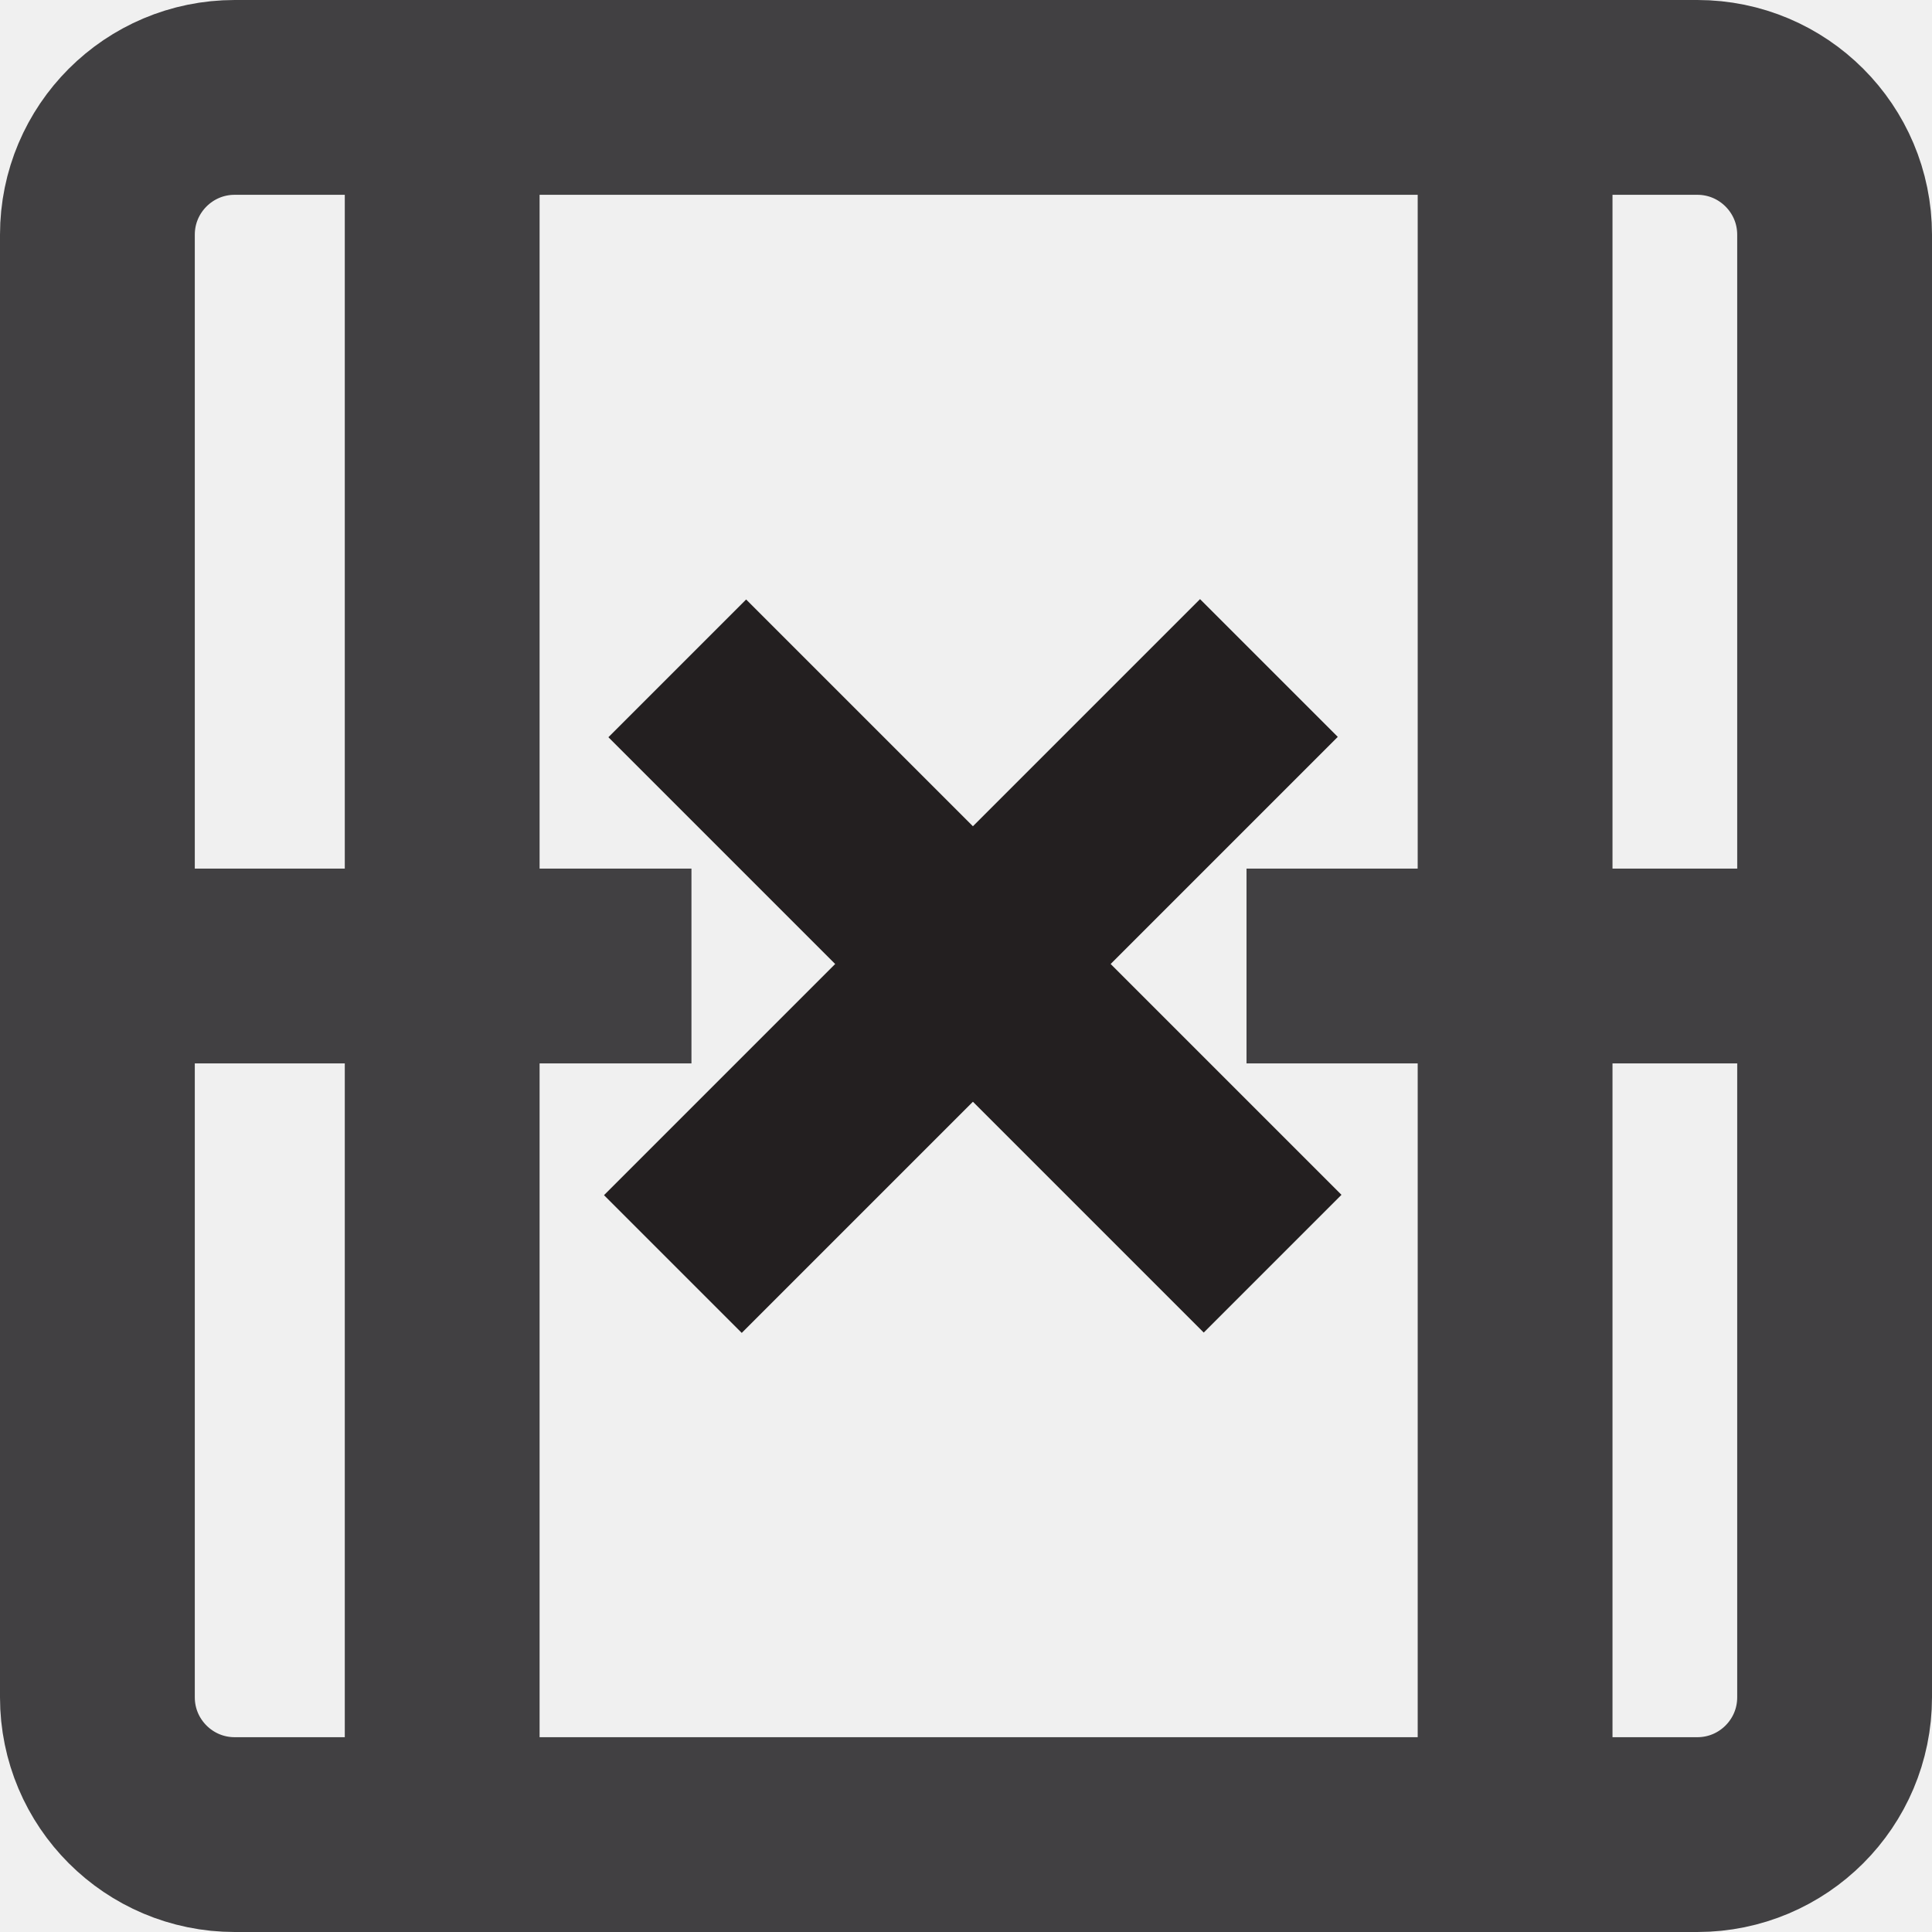
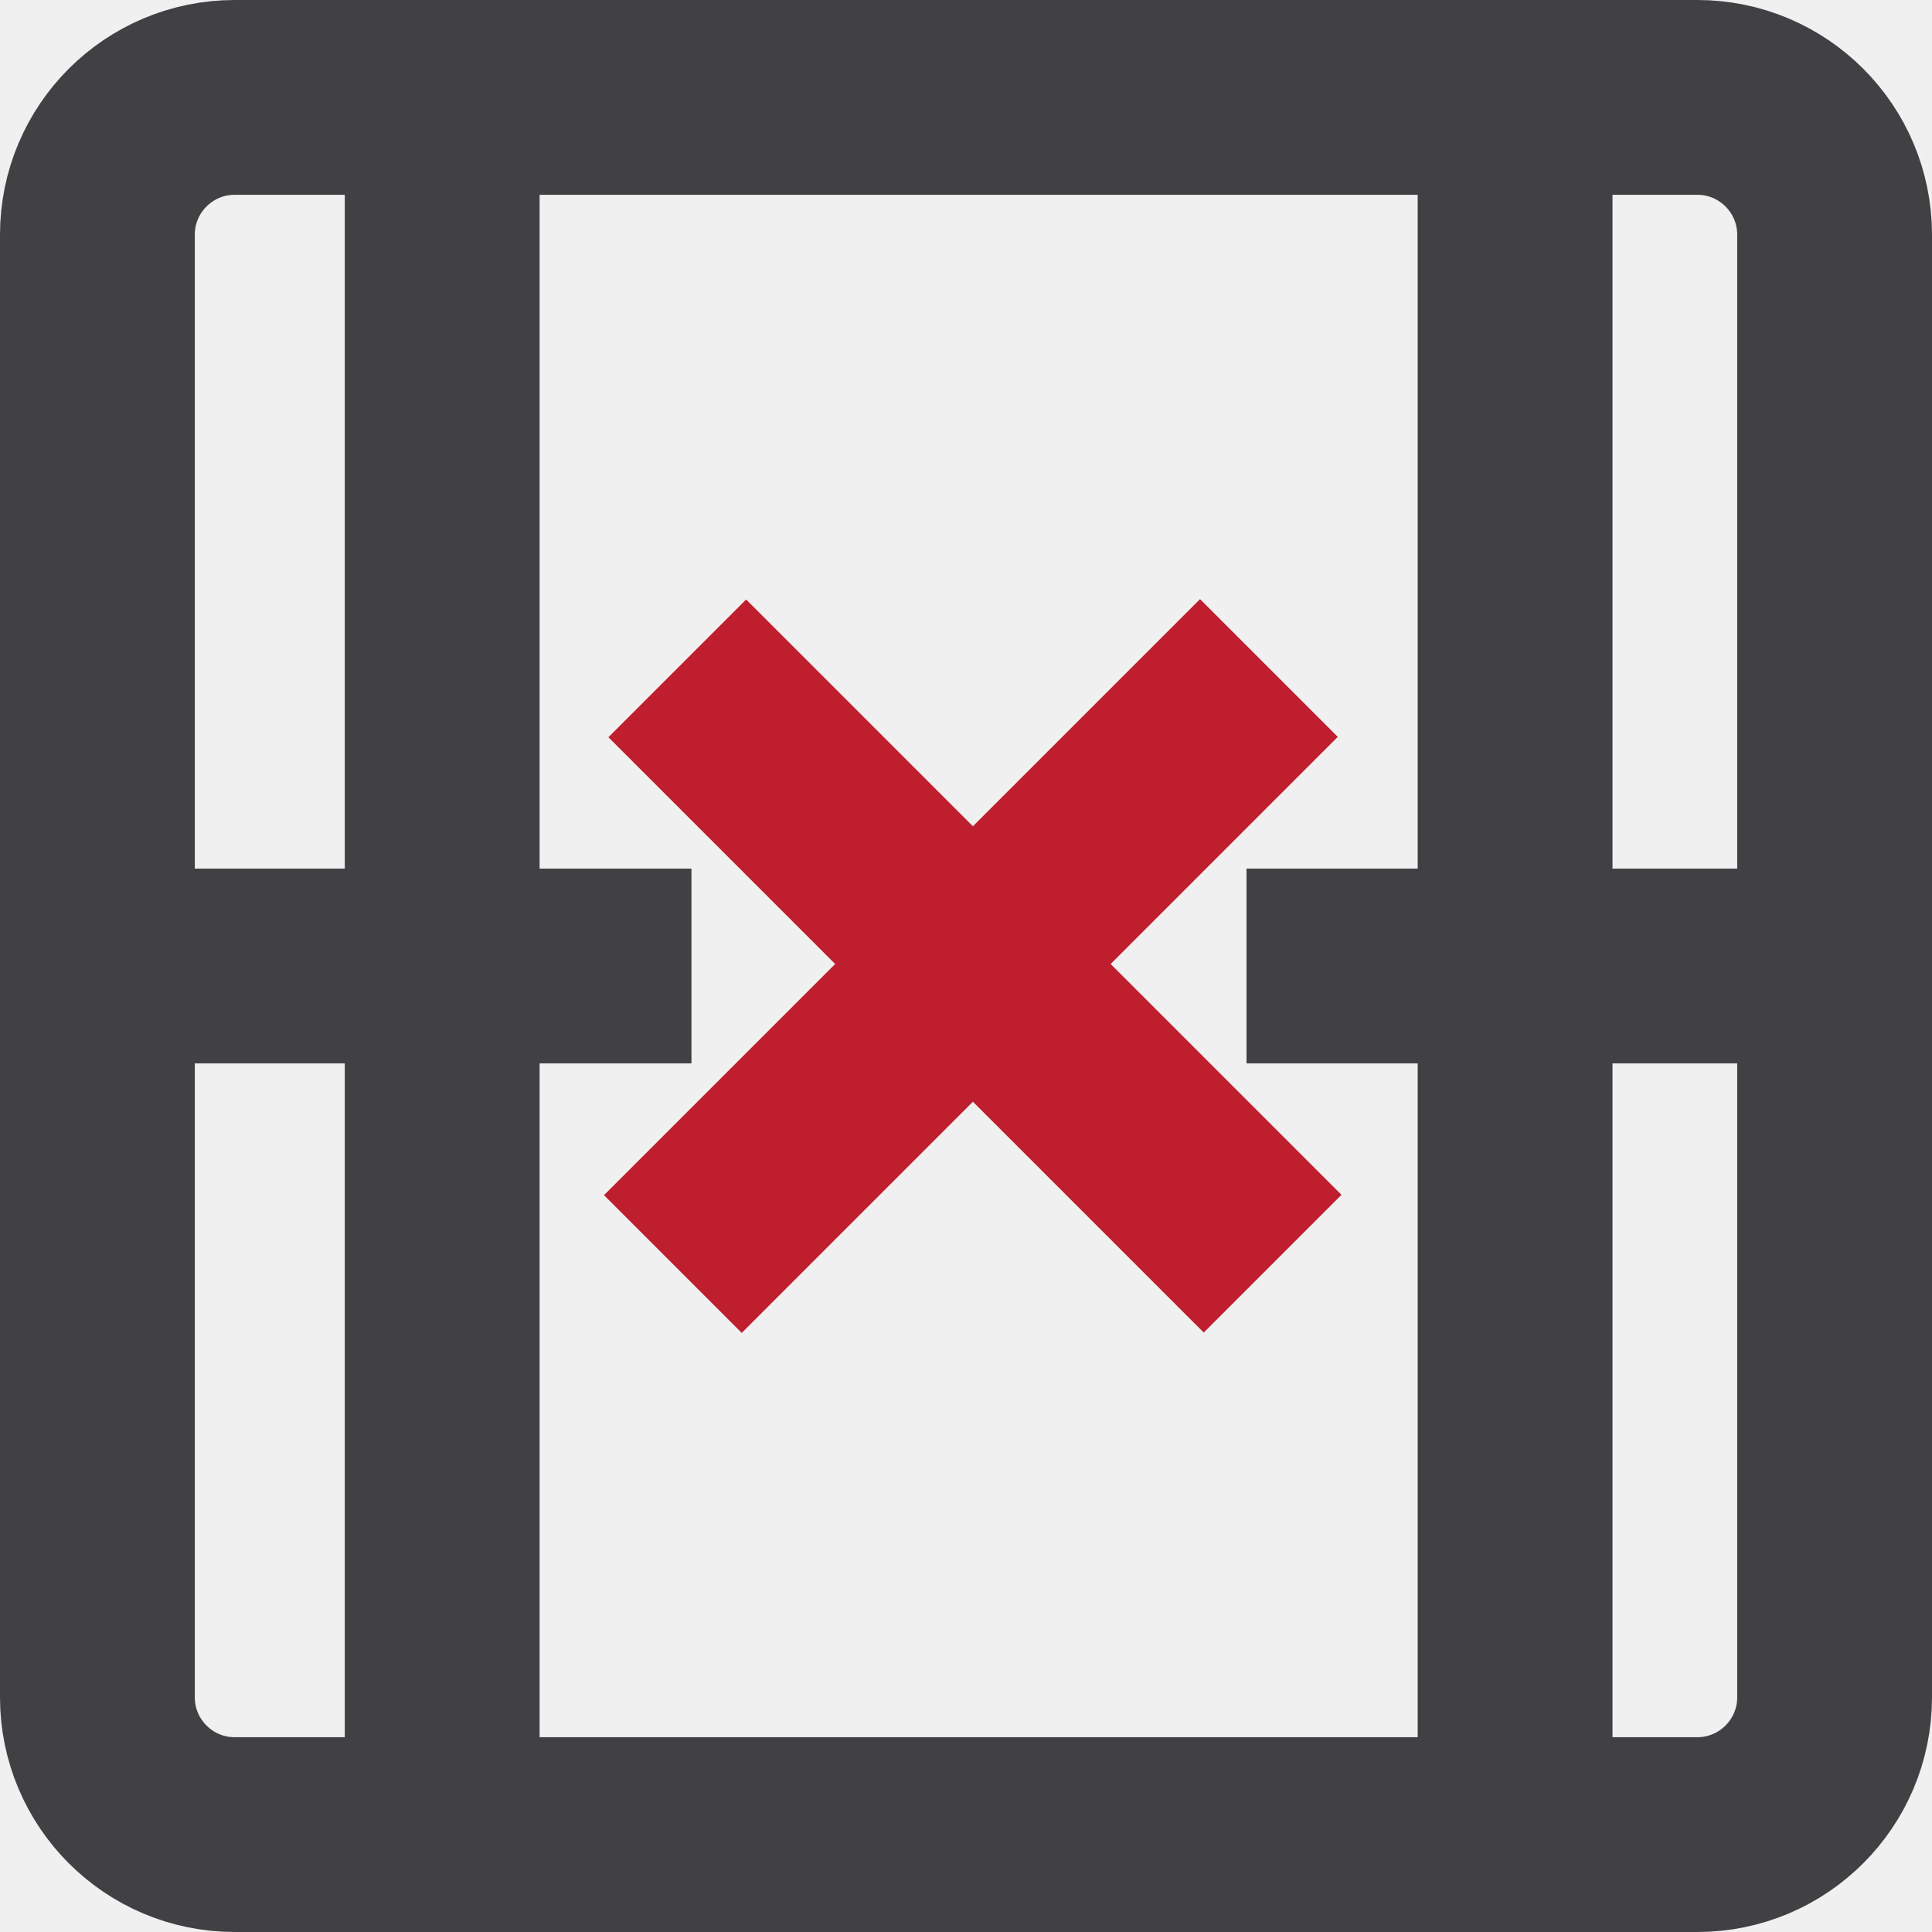
<svg xmlns="http://www.w3.org/2000/svg" viewBox="0 0 495.9 495.9">
  <defs>
-     <style>.cls-1{fill:none;}.cls-1,.cls-2,.cls-3{stroke:#414042;}.cls-1,.cls-2,.cls-3,.cls-4{stroke-miterlimit:10;stroke-width:50px;}.cls-2{fill:#58595b;}.cls-3,.cls-4{fill:#fff;}.cls-4{stroke:#231f20;}</style>
+     <style>.cls-1{fill:none;}.cls-1,.cls-2,.cls-3{stroke:#414042;}.cls-1,.cls-2,.cls-3,.cls-4{stroke-miterlimit:10;stroke-width:50px;}.cls-2{fill:#58595b;}.cls-3,.cls-4{fill:#fff;}.cls-4{stroke:#be1e2d;}</style>
  </defs>
  <g id="Layer_2" data-name="Layer 2">
-     <g id="Layer_2-2" data-name="Layer 2">
+     <g id="del-column">
      <path class="cls-1" d="M435.66,470.9H60.25A35.25,35.25,0,0,1,25,435.66V60.25A35.25,35.25,0,0,1,60.25,25H435.66A35.25,35.25,0,0,1,470.9,60.25V435.66A35.24,35.24,0,0,1,435.66,470.9Z" />
      <line class="cls-2" x1="113.5" y1="470.9" x2="113.5" y2="25" />
      <line class="cls-3" x1="388.89" y1="470.9" x2="388.89" y2="25" />
      <line class="cls-3" x1="25" y1="247.95" x2="177.48" y2="247.95" />
      <line class="cls-3" x1="319.95" y1="247.95" x2="470.9" y2="247.95" />
      <line class="cls-4" x1="325.7" y1="171.46" x2="172.71" y2="324.45" />
      <line class="cls-4" x1="173.84" y1="171.55" x2="326.65" y2="324.36" />
    </g>
  </g>
</svg>
